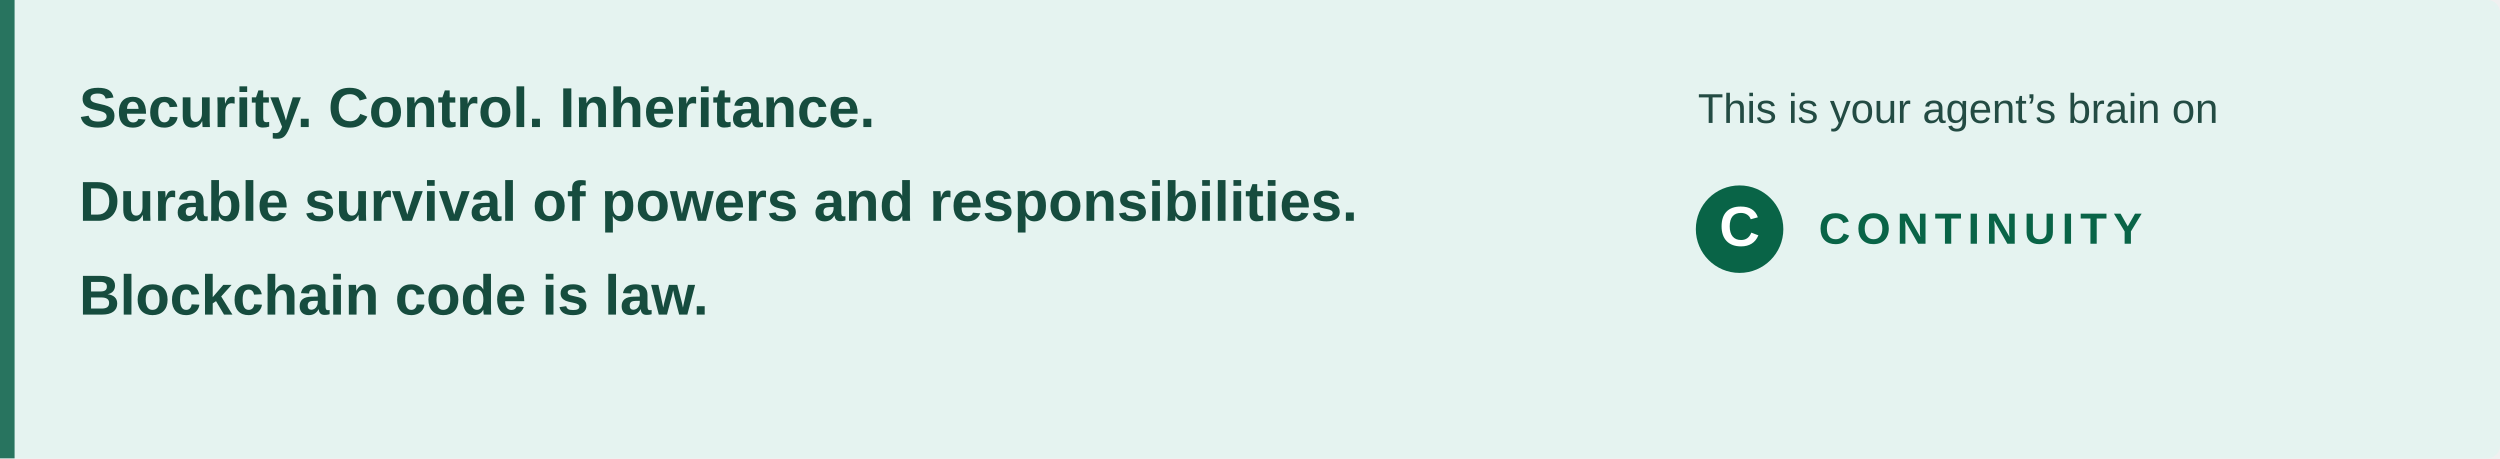
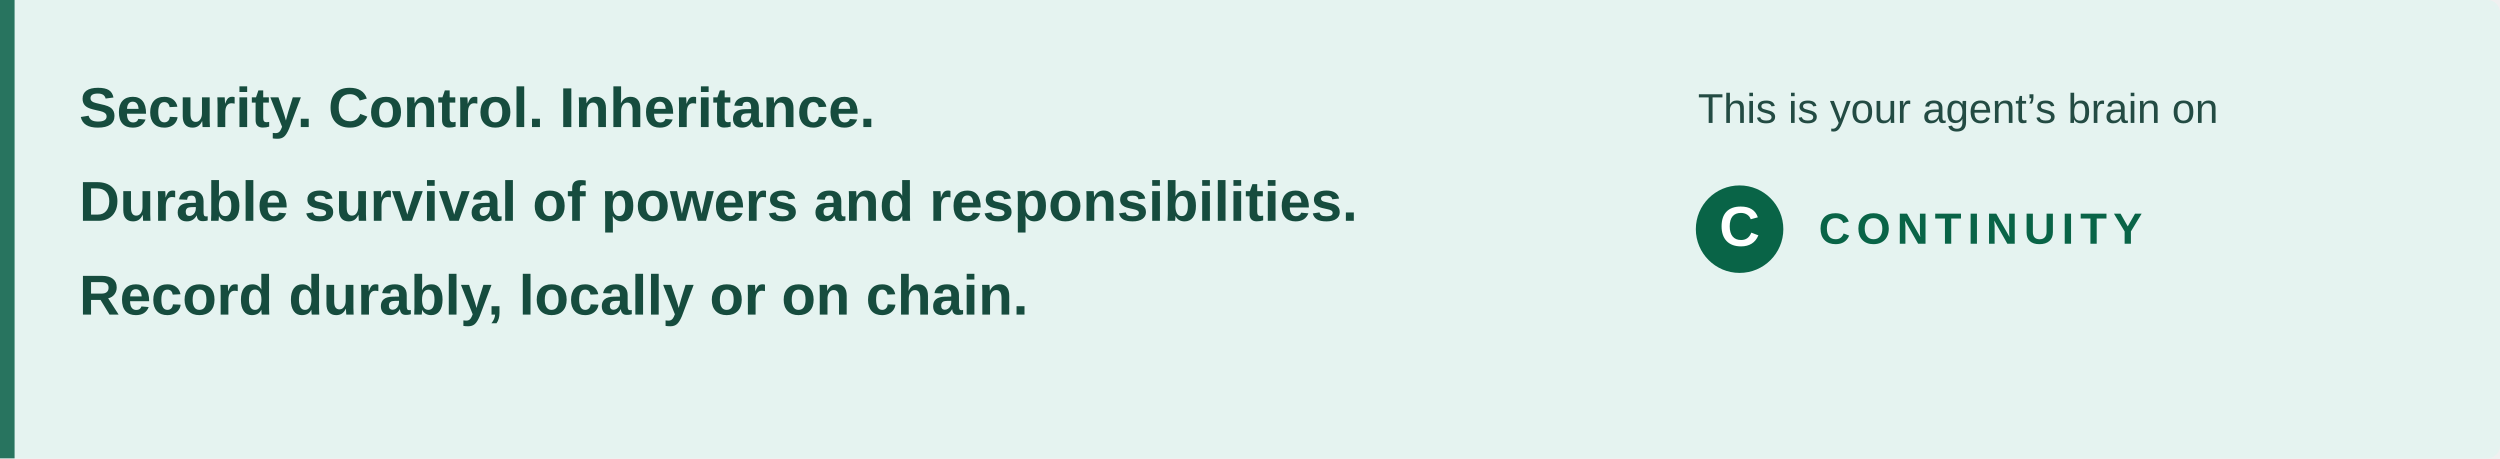
- <svg xmlns="http://www.w3.org/2000/svg" width="1200" height="220" viewBox="0 0 1200 220" role="img" aria-label="Security. Control. Inheritance. Durable survival of powers and responsibilities. Blockchain code is law. This is your agent’s brain on Continuity.">
+ <svg xmlns="http://www.w3.org/2000/svg" width="1200" height="220" viewBox="0 0 1200 220" role="img" aria-label="Security. Control. Inheritance. Durable survival of powers and responsibilities. Record durably, locally or on chain. This is your agent’s brain on Continuity.">
  <rect width="1200" height="220" rx="6" fill="#e5f3f0" />
  <rect width="7" height="220" fill="#28745f" />
  <g font-family="Arial, sans-serif" fill="#164c3e" font-size="27" font-weight="700">
    <text x="38" y="61">Security. Control. Inheritance.</text>
    <text x="38" y="106">Durable survival of powers and responsibilities.</text>
-     <text x="38" y="151">Blockchain code is law.</text>
+     <text x="38" y="151">Record durably, locally or on chain.</text>
  </g>
  <text x="815" y="59" font-family="Arial, sans-serif" font-size="20" fill="#234b43">This is your agent’s brain on</text>
  <circle cx="835" cy="110" r="21" fill="#096447" />
  <text x="835" y="118" text-anchor="middle" font-family="Arial, sans-serif" font-size="27" font-weight="700" fill="white">C</text>
  <text x="873" y="117" font-family="Arial, sans-serif" font-size="21" font-weight="700" letter-spacing="3" fill="#096447">CONTINUITY</text>
</svg>
